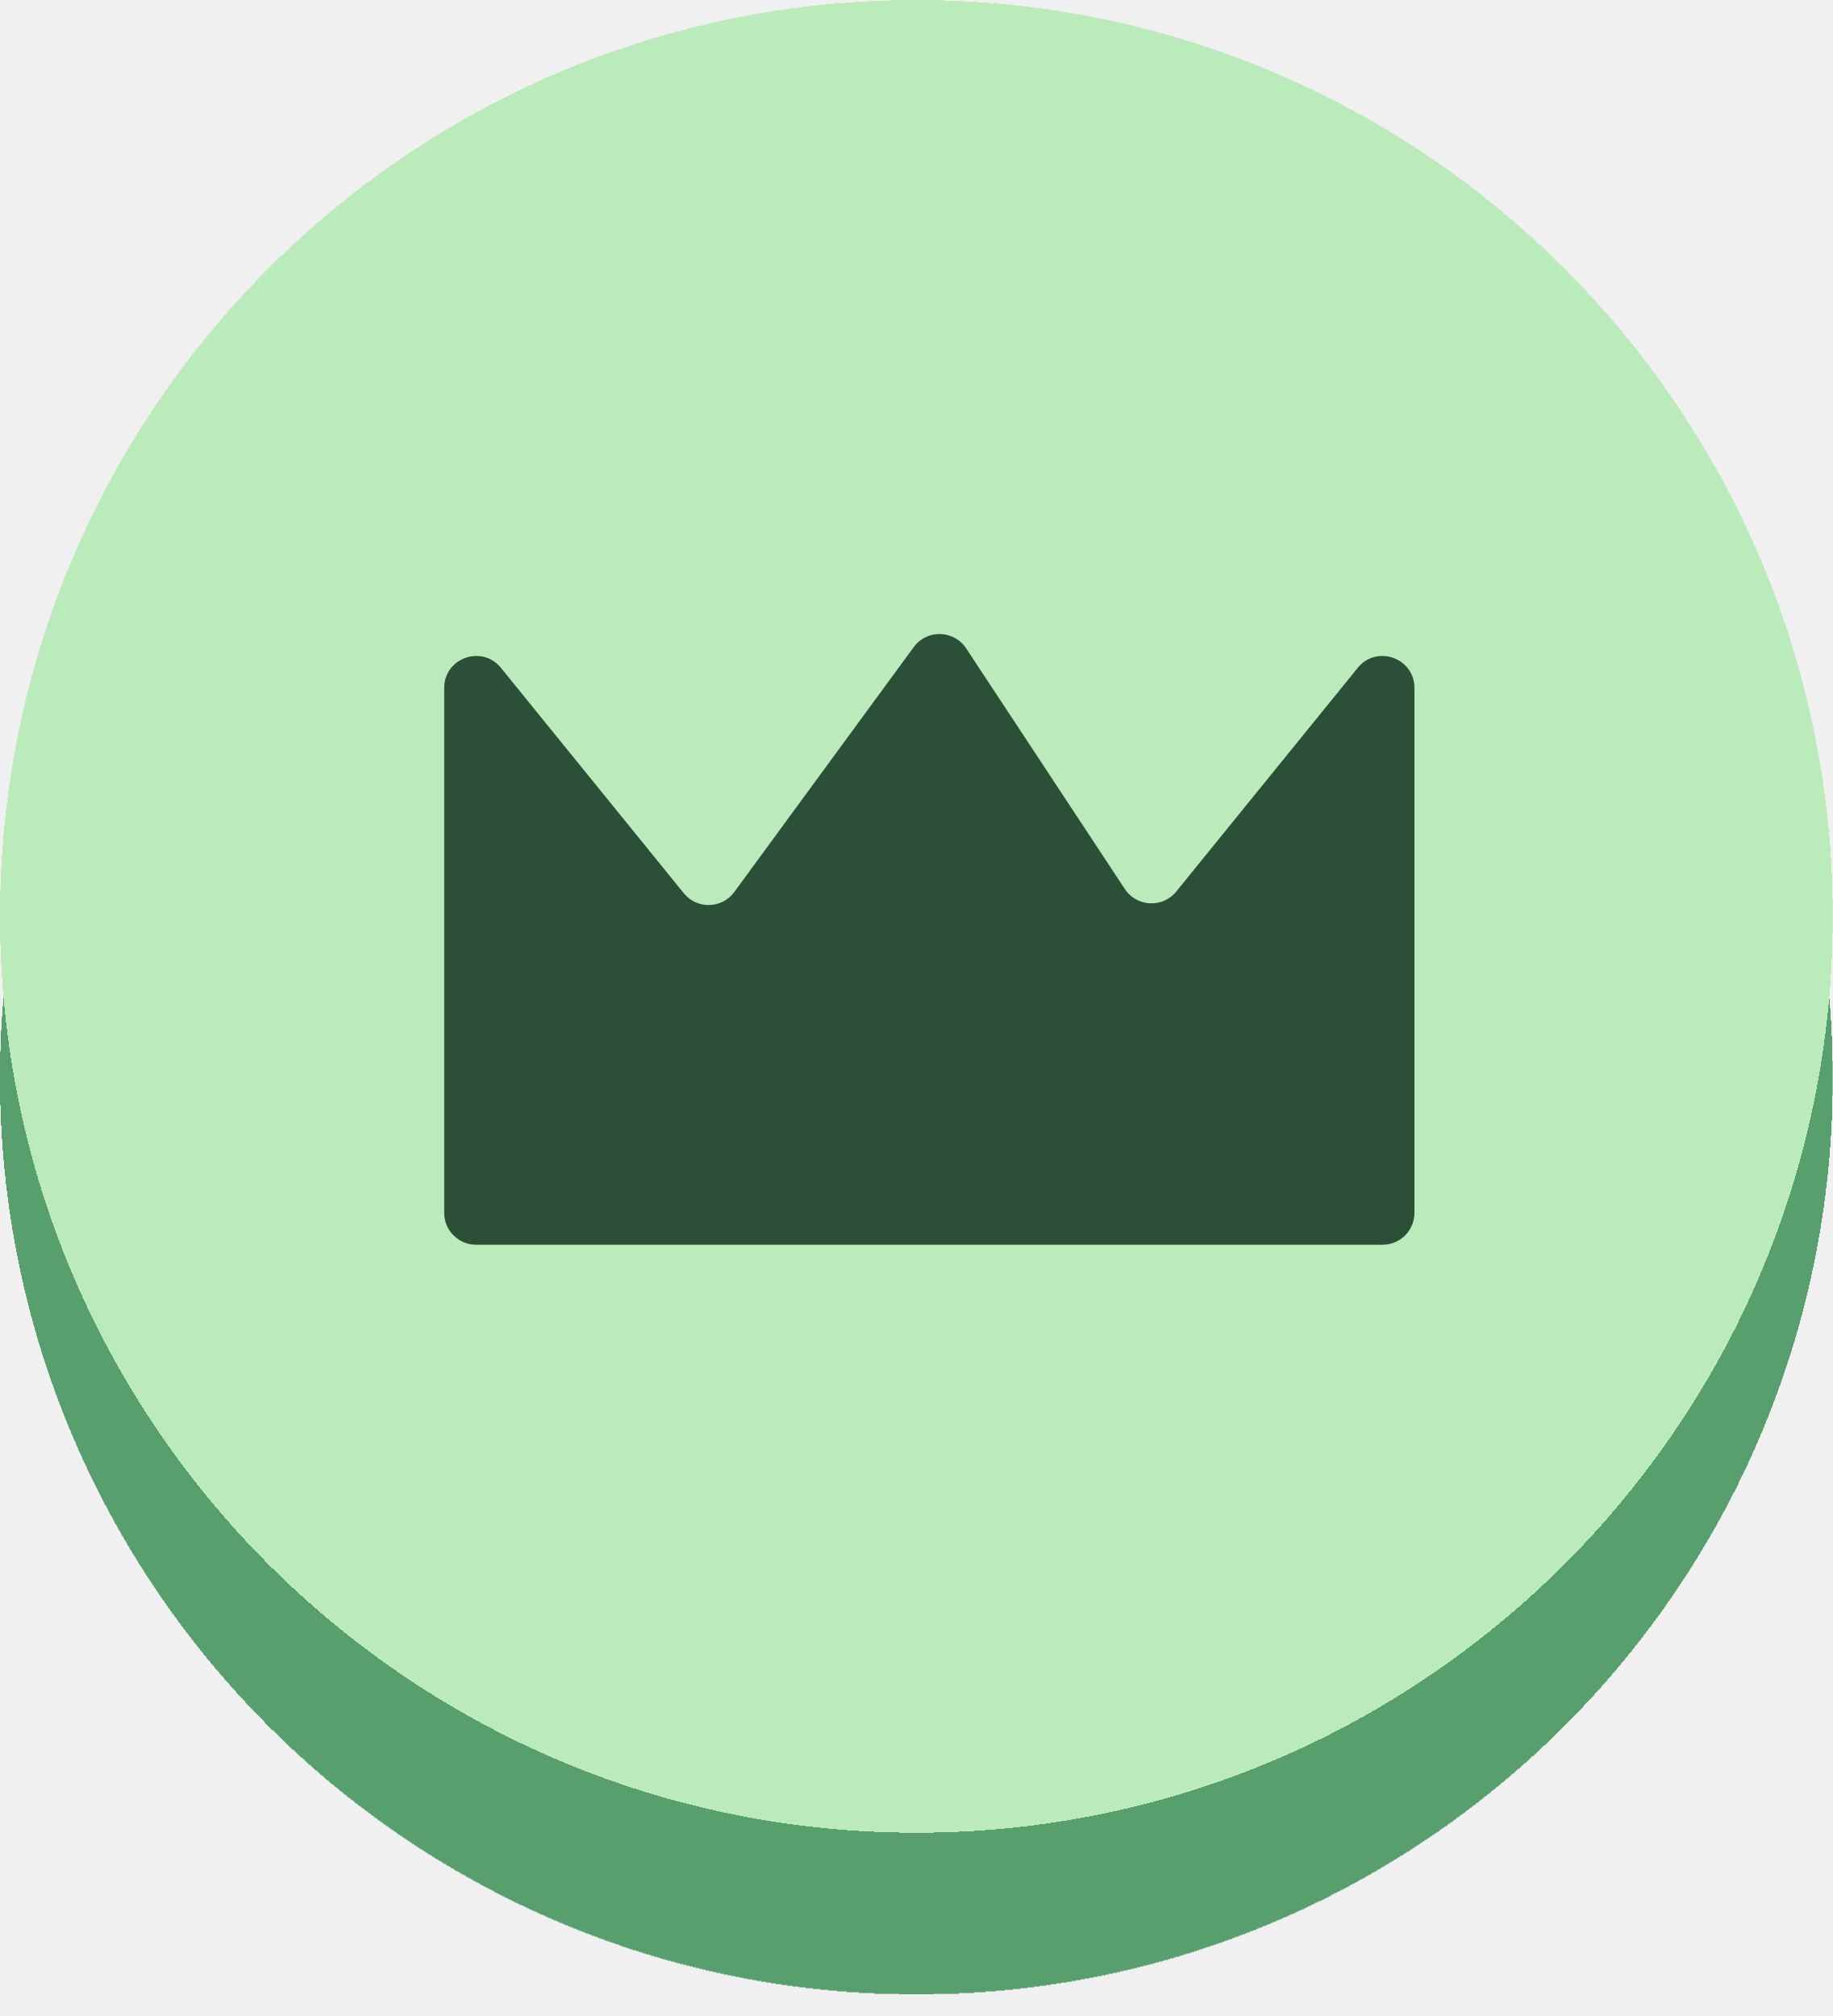
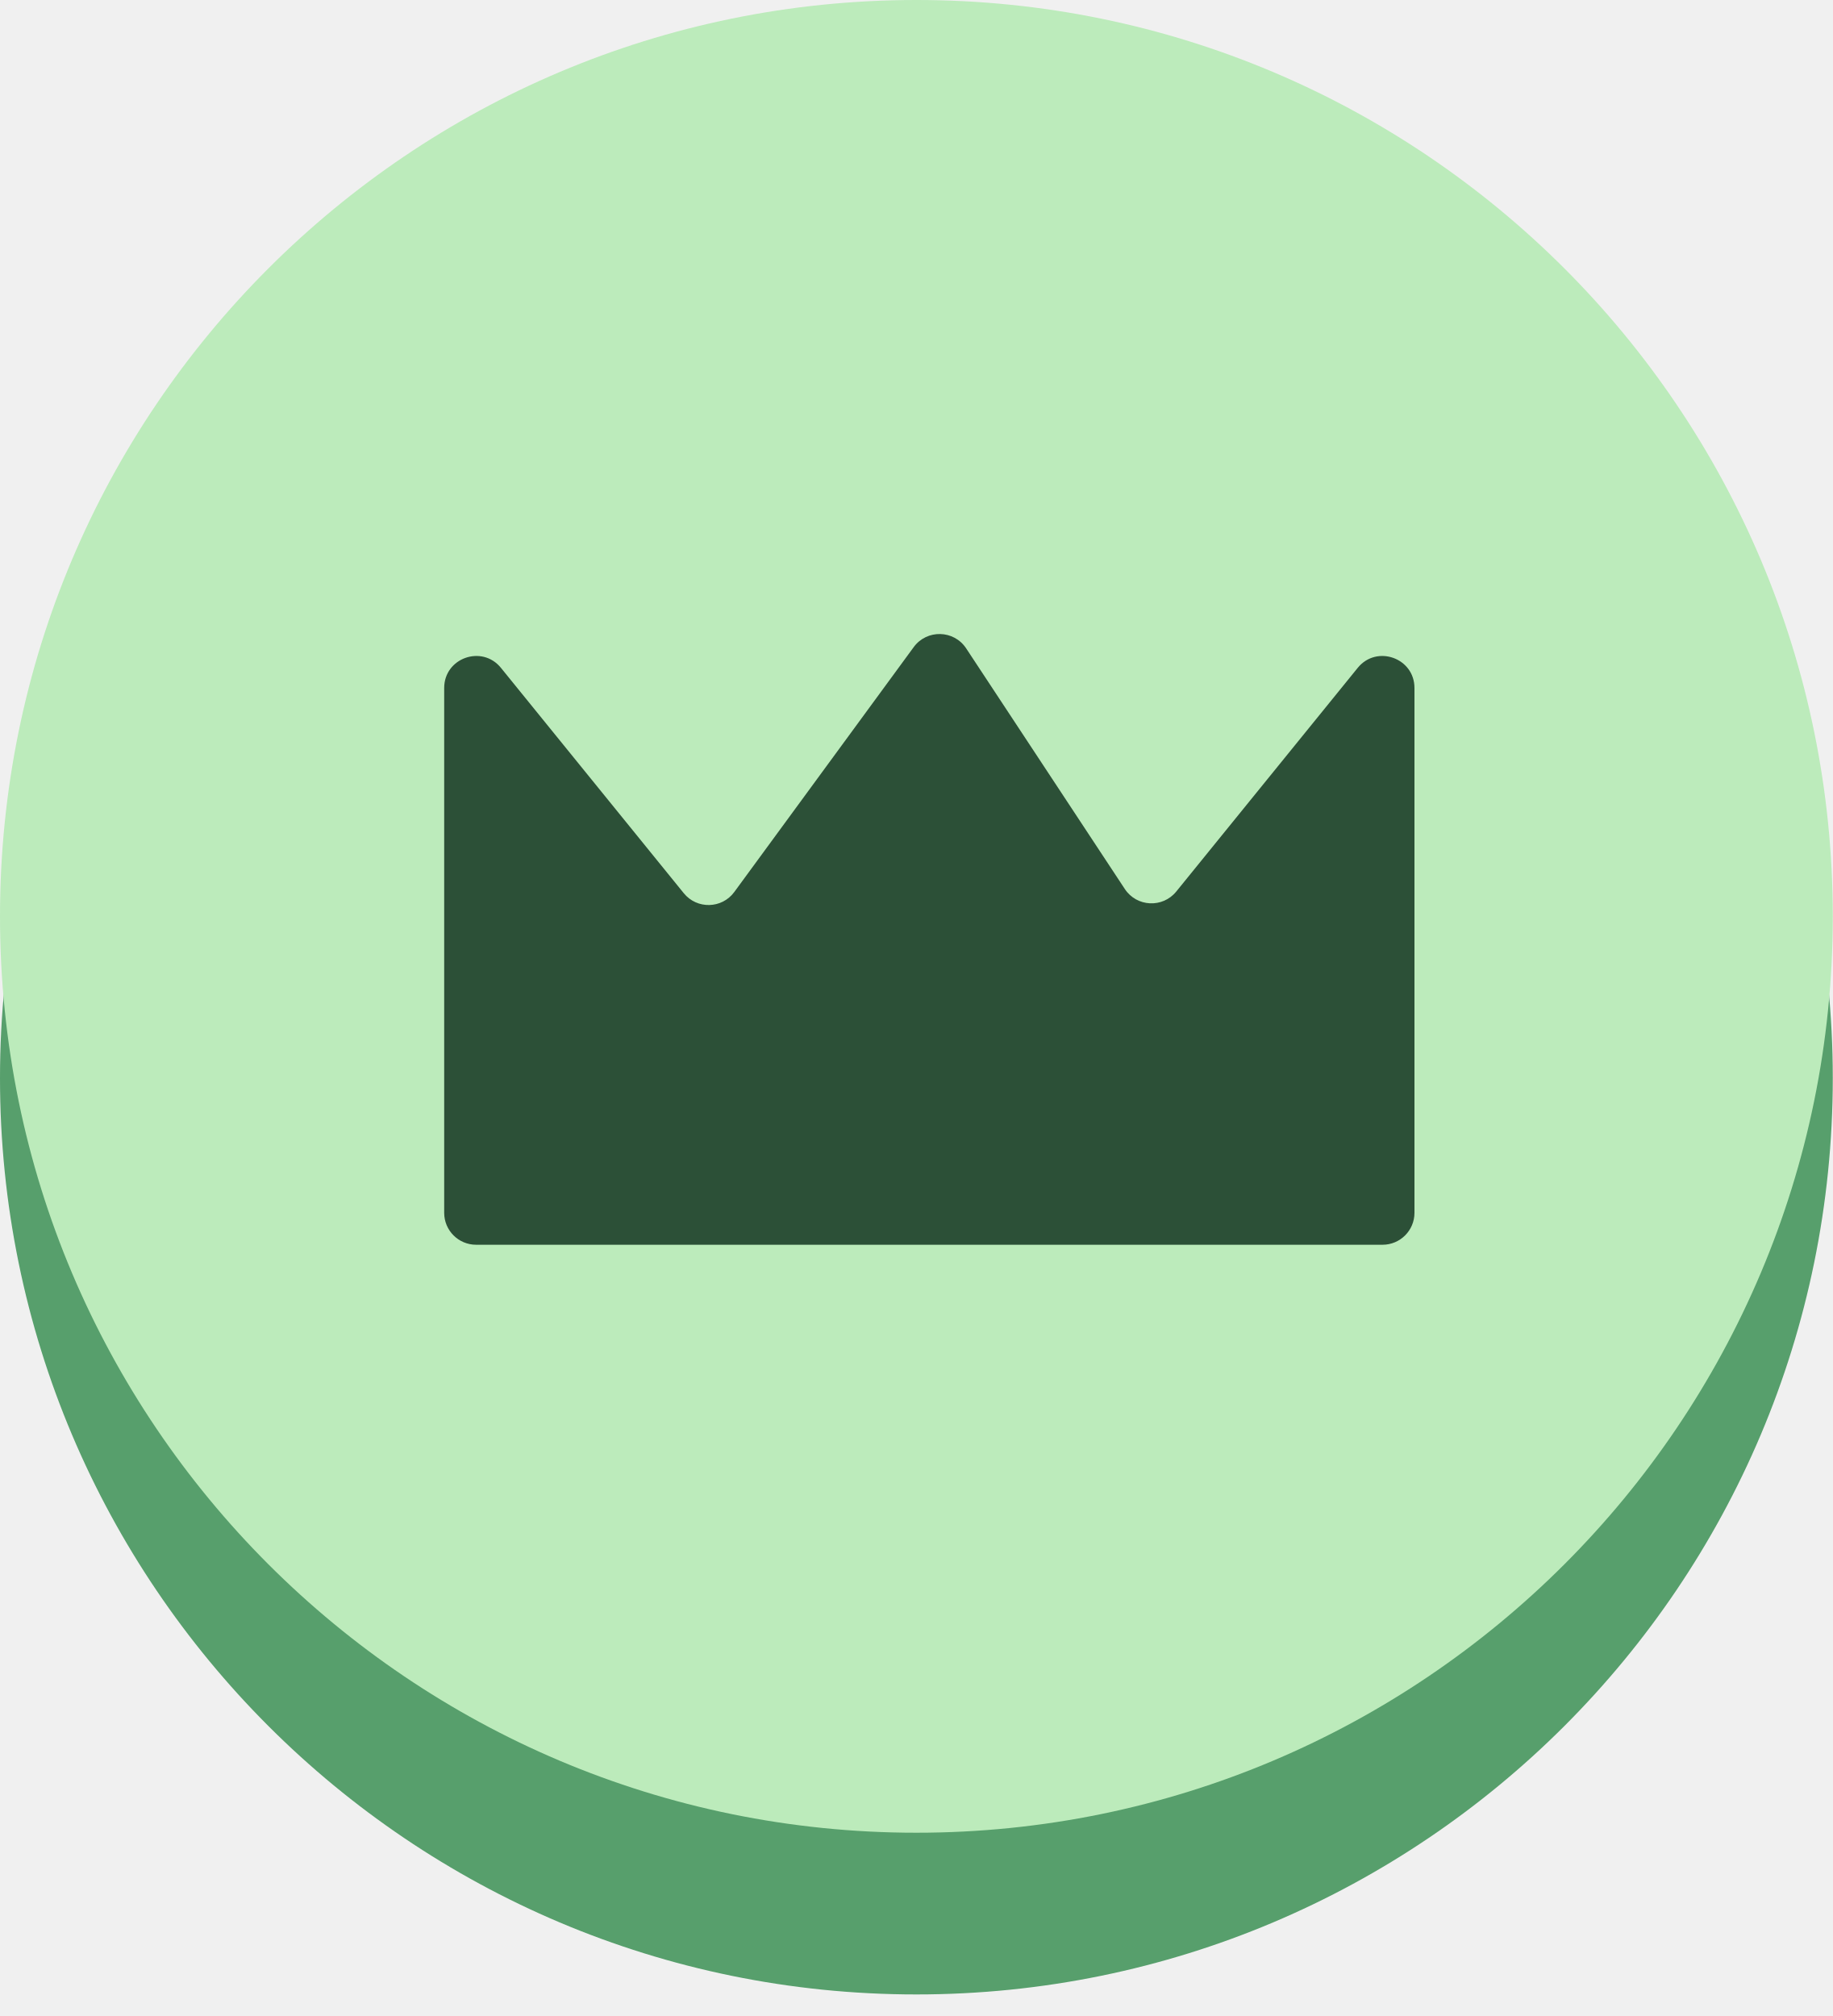
<svg xmlns="http://www.w3.org/2000/svg" width="50" height="55" viewBox="0 0 50 55" fill="none">
-   <g clip-path="url(#clip0_378_2628)">
-     <g filter="url(#filter0_d_378_2628)">
-       <path d="M0 25C0 11.193 11.193 0 25 0V0C38.807 0 50 11.193 50 25V25C50 38.807 38.807 50 25 50V50C11.193 50 0 38.807 0 25V25Z" fill="#BCEBBB" shape-rendering="crispEdges" />
-       <path d="M12.118 33.088V18.769C12.118 17.949 13.149 17.583 13.666 18.22L18.654 24.368C19.014 24.812 19.696 24.795 20.033 24.334L24.927 17.654C25.286 17.164 26.024 17.182 26.358 17.689L30.686 24.253C31.01 24.745 31.719 24.78 32.09 24.322L37.04 18.22C37.557 17.583 38.588 17.949 38.588 18.769V33.088C38.588 33.569 38.198 33.959 37.717 33.959H12.989C12.508 33.959 12.118 33.569 12.118 33.088Z" fill="#2C5037" />
-     </g>
-   </g>
-   <defs>
-     <filter id="filter0_d_378_2628" x="0" y="0" width="50" height="54.412" filterUnits="userSpaceOnUse" color-interpolation-filters="sRGB">
-       <feFlood flood-opacity="0" result="BackgroundImageFix" />
-       <feColorMatrix in="SourceAlpha" type="matrix" values="0 0 0 0 0 0 0 0 0 0 0 0 0 0 0 0 0 0 127 0" result="hardAlpha" />
-       <feOffset dy="4.412" />
-       <feComposite in2="hardAlpha" operator="out" />
-       <feColorMatrix type="matrix" values="0 0 0 0 0.341 0 0 0 0 0.624 0 0 0 0 0.424 0 0 0 1 0" />
-       <feBlend mode="normal" in2="BackgroundImageFix" result="effect1_dropShadow_378_2628" />
-       <feBlend mode="normal" in="SourceGraphic" in2="effect1_dropShadow_378_2628" result="shape" />
-     </filter>
-     <clipPath id="clip0_378_2628">
-       <rect width="50" height="54.412" fill="white" />
-     </clipPath>
-   </defs>
+   <path d="M0 25C0 11.193 11.193 0 25 0V0C38.807 0 50 11.193 50 25V25C50 38.807 38.807 50 25 50V50C11.193 50 0 38.807 0 25V25Z" transform="translate(0 4.41176)" fill="#579F6C" />
+   <path d="M0 25C0 11.193 11.193 0 25 0V0C38.807 0 50 11.193 50 25V25C50 38.807 38.807 50 25 50V50C11.193 50 0 38.807 0 25V25Z" fill="#BCEBBB" />
+   <path d="M12.118 33.088V18.769C12.118 17.949 13.149 17.583 13.666 18.22L18.654 24.368C19.014 24.812 19.696 24.795 20.033 24.334L24.927 17.654C25.286 17.164 26.024 17.182 26.358 17.689L30.686 24.253C31.01 24.745 31.719 24.78 32.09 24.322L37.04 18.22C37.557 17.583 38.588 17.949 38.588 18.769V33.088C38.588 33.569 38.198 33.959 37.717 33.959H12.989C12.508 33.959 12.118 33.569 12.118 33.088Z" fill="#2C5037" />
</svg>
